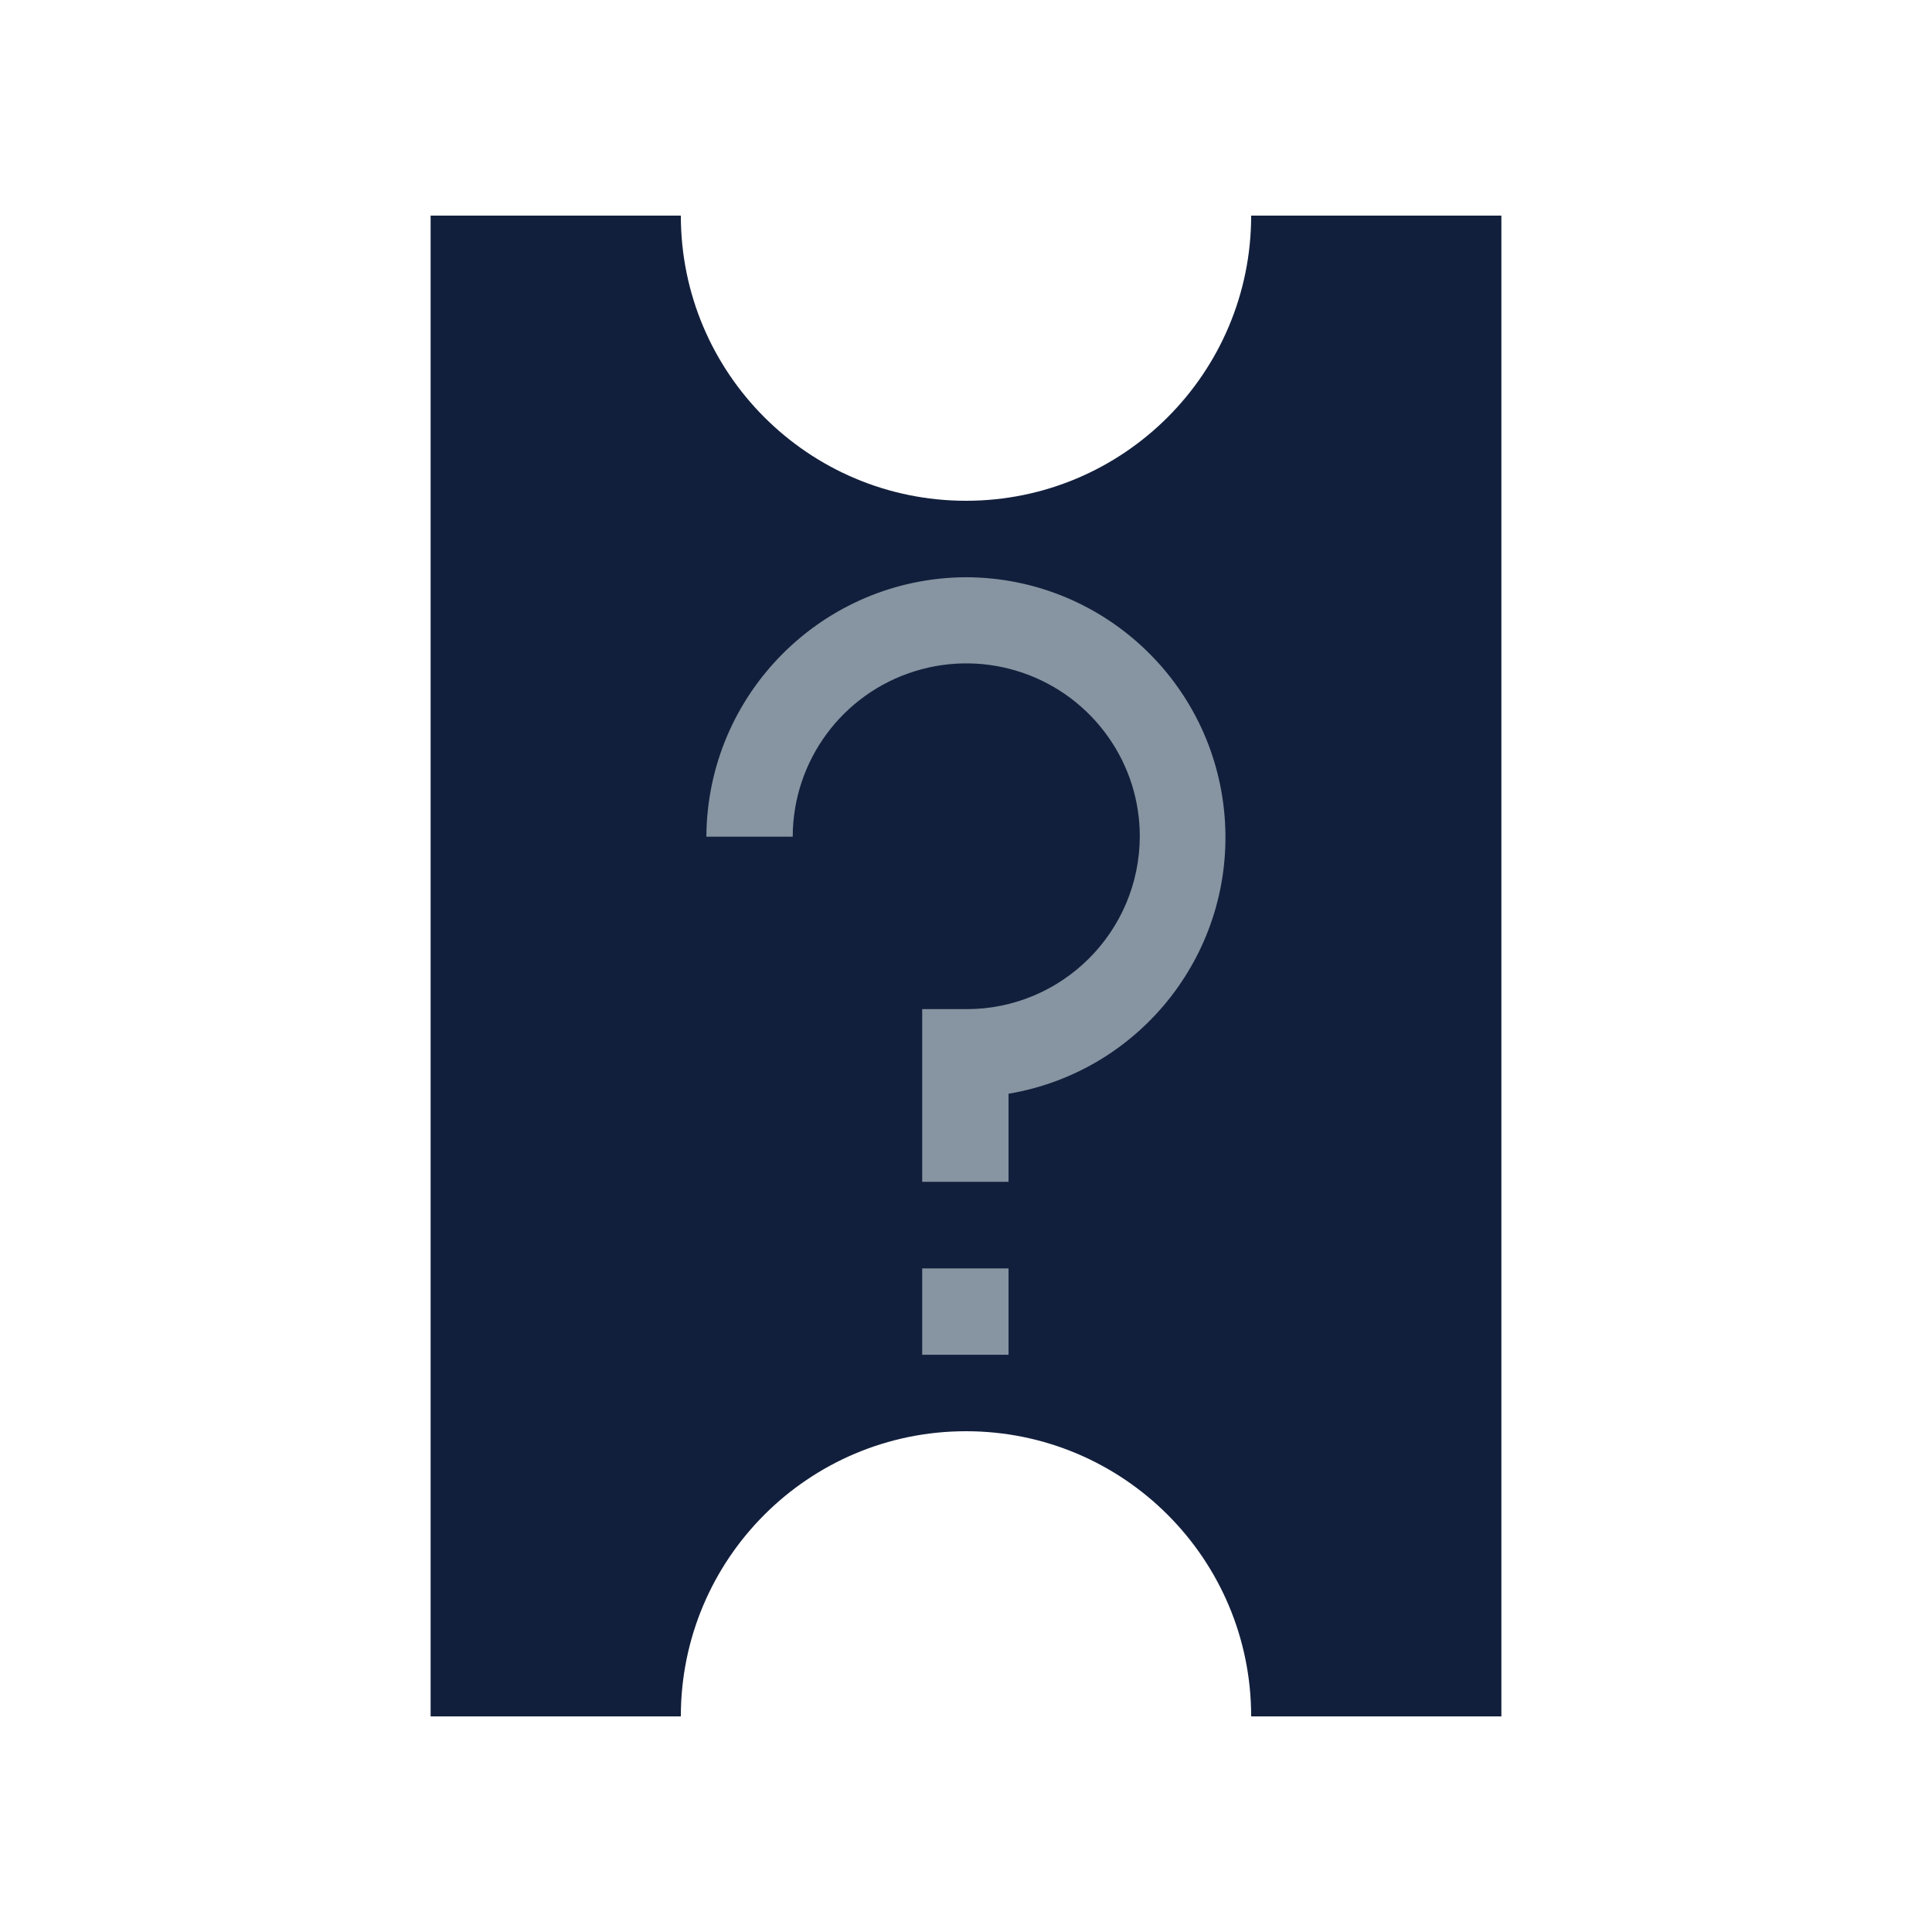
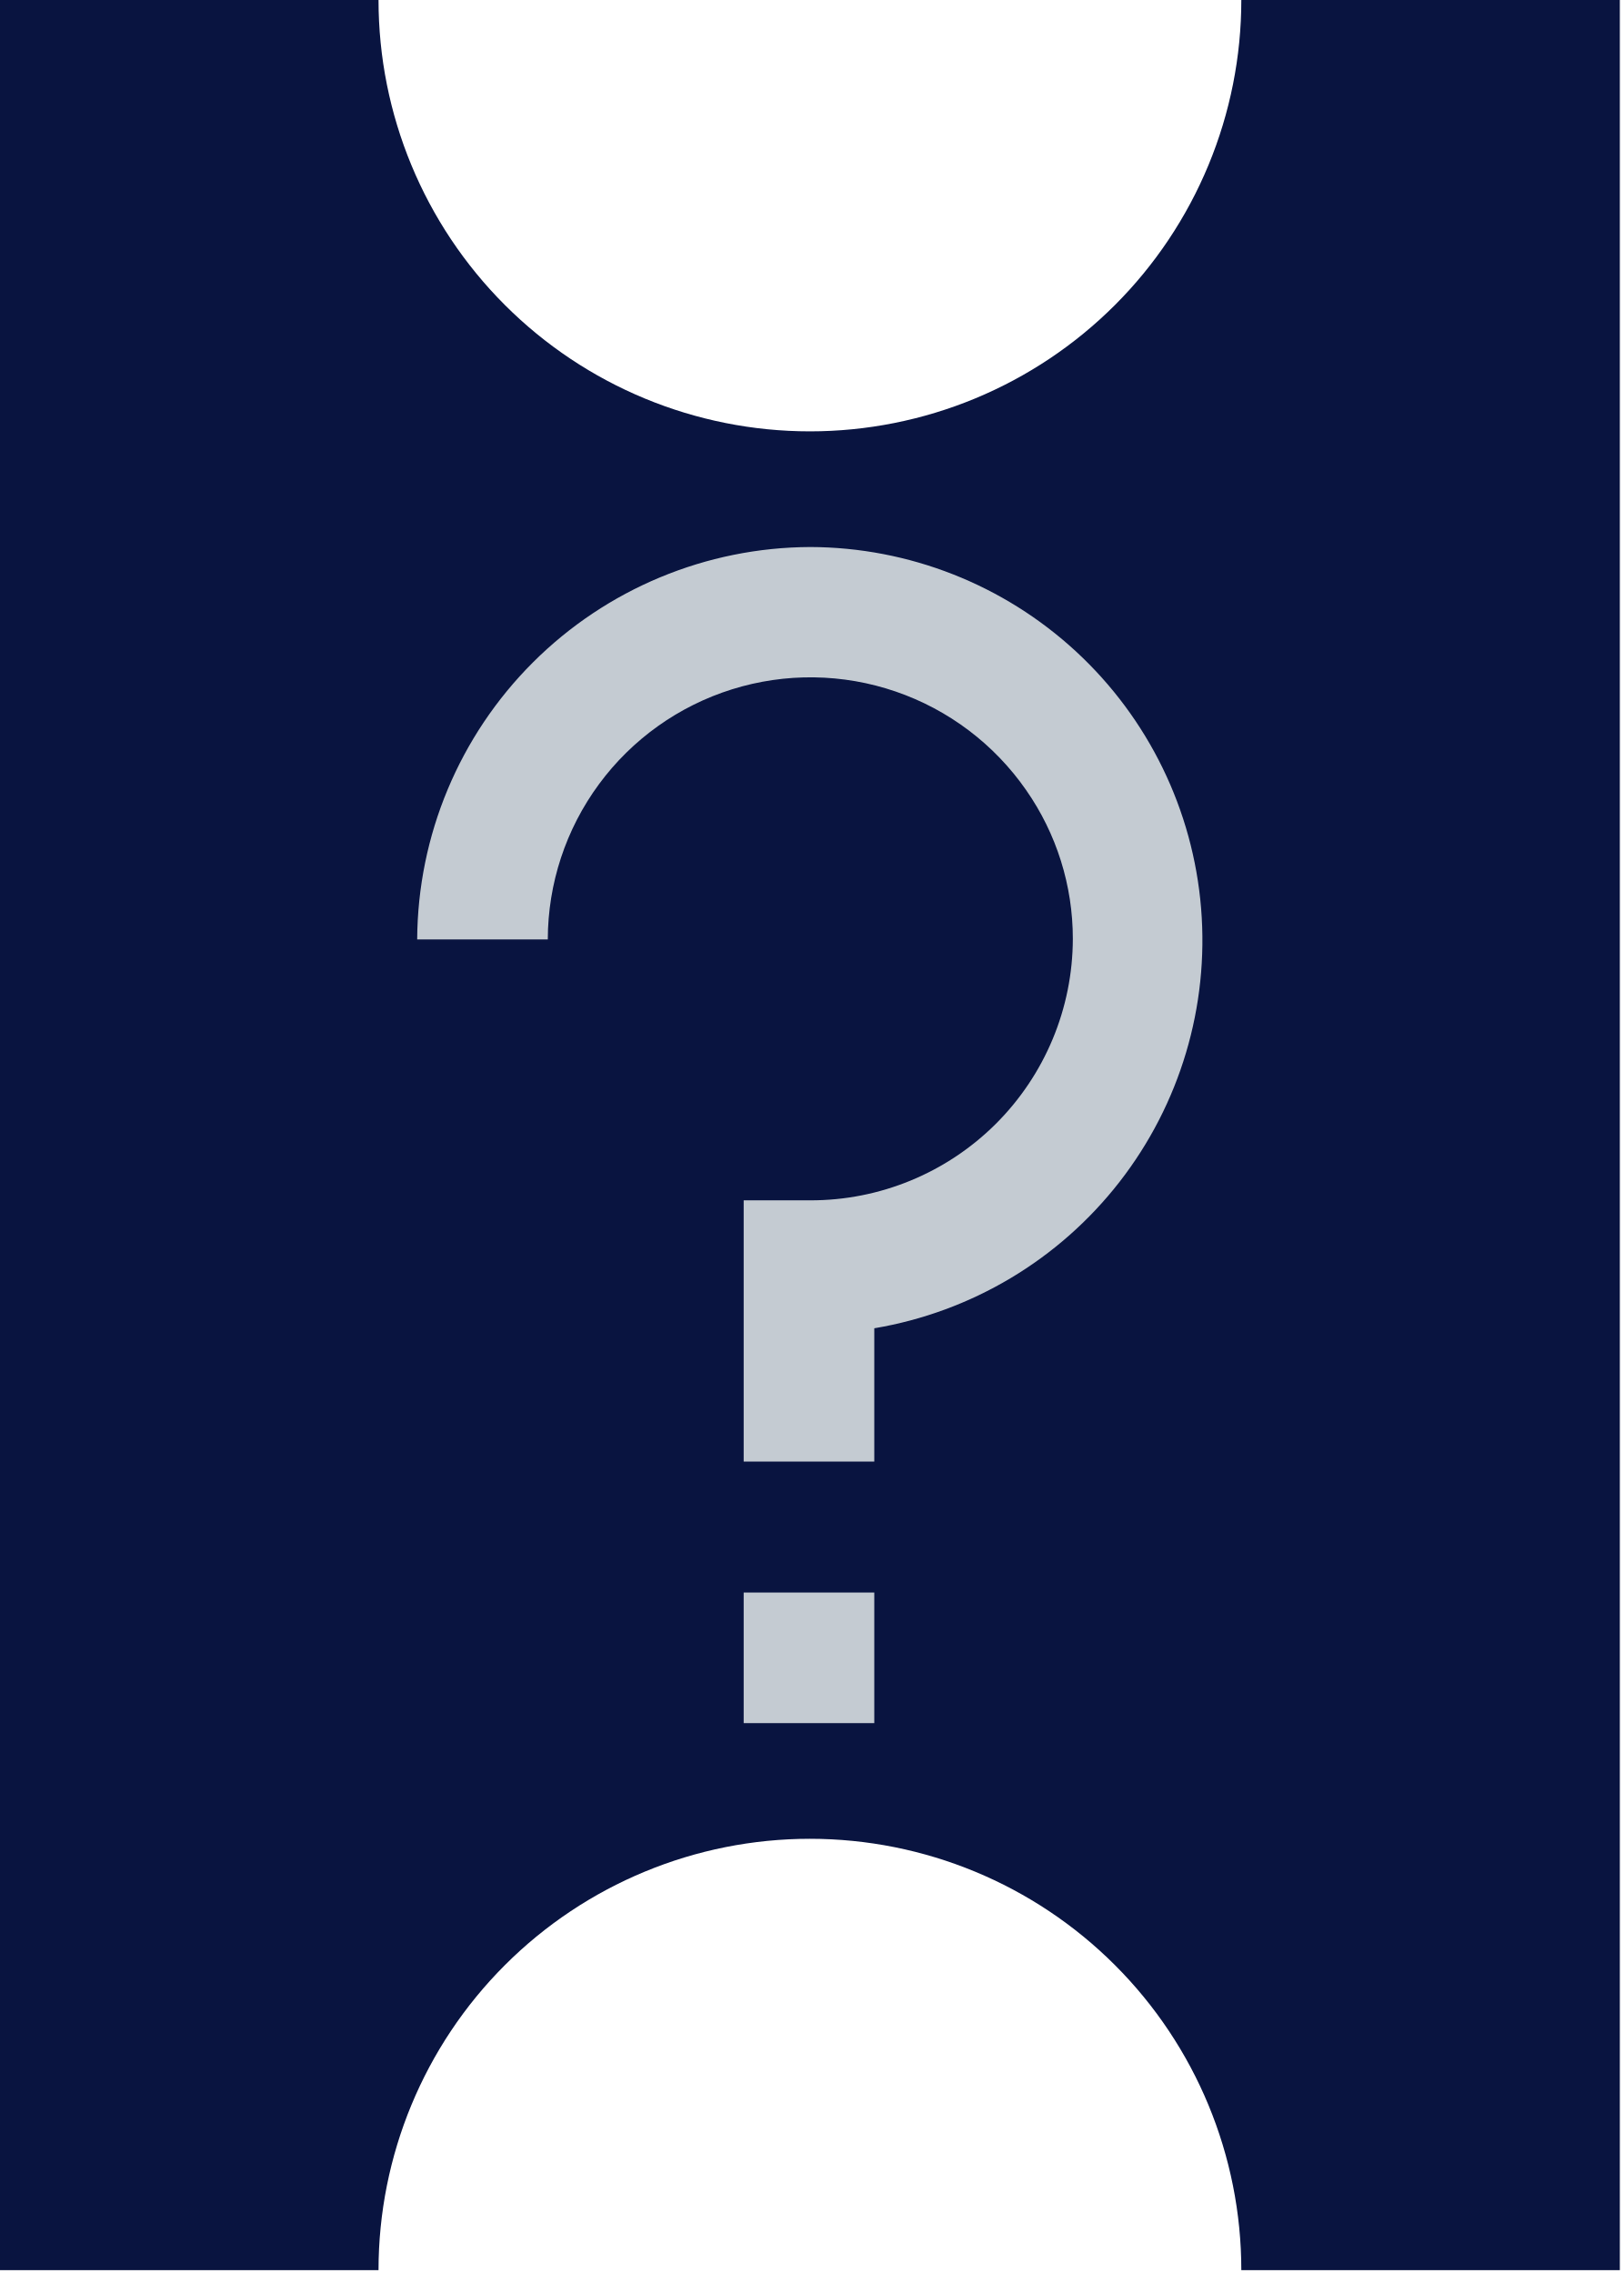
- <svg xmlns="http://www.w3.org/2000/svg" id="Layer_1" data-name="Layer 1" viewBox="0 0 450 450">
-   <defs>
-     <style>.cls-1{fill:#121f3c;}.cls-2{fill:none;}.cls-3{fill:#8795a2;}</style>
-   </defs>
-   <g id="Layer_2" data-name="Layer 2">
-     <g id="Layer_1-2" data-name="Layer 1-2">
-       <g id="Symbol_7_1" data-name="Symbol 7 1">
-         <g id="Group_369" data-name="Group 369">
-           <g id="_Group_2" data-name=" Group 2">
-             <path id="_Path_2" data-name=" Path 2" class="cls-1" d="M291.42,50.22A66.42,66.42,0,0,1,225,116.64h0a66.42,66.42,0,0,1-66.42-66.42H100.3V399.78h58.28a66.42,66.42,0,0,1,132.84,0H349.7V50.22Z" />
-           </g>
-         </g>
-       </g>
-     </g>
-   </g>
-   <rect class="cls-2" width="450" height="450" />
-   <path id="_Path_" data-name="&lt;Path&gt;" class="cls-3" d="M225.05,134.45a60.76,60.76,0,0,0-60.52,60.43h20.11a40.44,40.44,0,0,1,73.65-23,40,40,0,0,1,7.19,22.91v0a40.35,40.35,0,0,1-40.43,40.26H214.8v40.22h20.11V254.75a60.57,60.57,0,0,0-9.86-120.3Z" />
-   <rect id="_Path_2-2" data-name="&lt;Path&gt;" class="cls-3" x="214.8" y="295.44" width="20.11" height="20.11" />
+ <svg xmlns="http://www.w3.org/2000/svg" width="250" height="350" viewBox="0 0 250 350" fill="none">
+   <path d="M191.12 0C191.12 8.722 189.402 17.359 186.064 25.418C182.726 33.476 177.834 40.798 171.666 46.966C165.498 53.134 158.176 58.026 150.118 61.364C142.059 64.702 133.422 66.42 124.7 66.42V66.42C107.084 66.42 90.19 59.422 77.734 46.966C65.278 34.51 58.28 17.616 58.28 0H0V349.56H58.28C58.28 331.944 65.278 315.05 77.734 302.594C90.19 290.138 107.084 283.14 124.7 283.14C142.316 283.14 159.21 290.138 171.666 302.594C184.122 315.05 191.12 331.944 191.12 349.56H249.4V0H191.12Z" fill="#091440" />
+   <path d="M124.75 84.23C108.735 84.293 93.391 90.677 82.058 101.994C70.724 113.31 64.317 128.644 64.231 144.66H84.341C84.357 136.054 87.118 127.677 92.223 120.748C97.328 113.819 104.51 108.7 112.726 106.134C120.941 103.569 129.76 103.691 137.901 106.483C146.042 109.276 153.08 114.592 157.99 121.66C162.677 128.38 165.187 136.377 165.18 144.57V144.57C165.157 155.27 160.884 165.522 153.302 173.072C145.72 180.622 135.45 184.851 124.75 184.83H114.5V225.05H134.61V204.53C149.575 202.012 163.049 193.969 172.367 181.991C181.684 170.014 186.167 154.976 184.927 139.852C183.688 124.728 176.816 110.62 165.673 100.32C154.529 90.02 139.925 84.278 124.75 84.23Z" fill="#C4CBD2" />
+   <path d="M134.61 245.22H114.5V265.33H134.61V245.22Z" fill="#C4CBD2" />
</svg>
